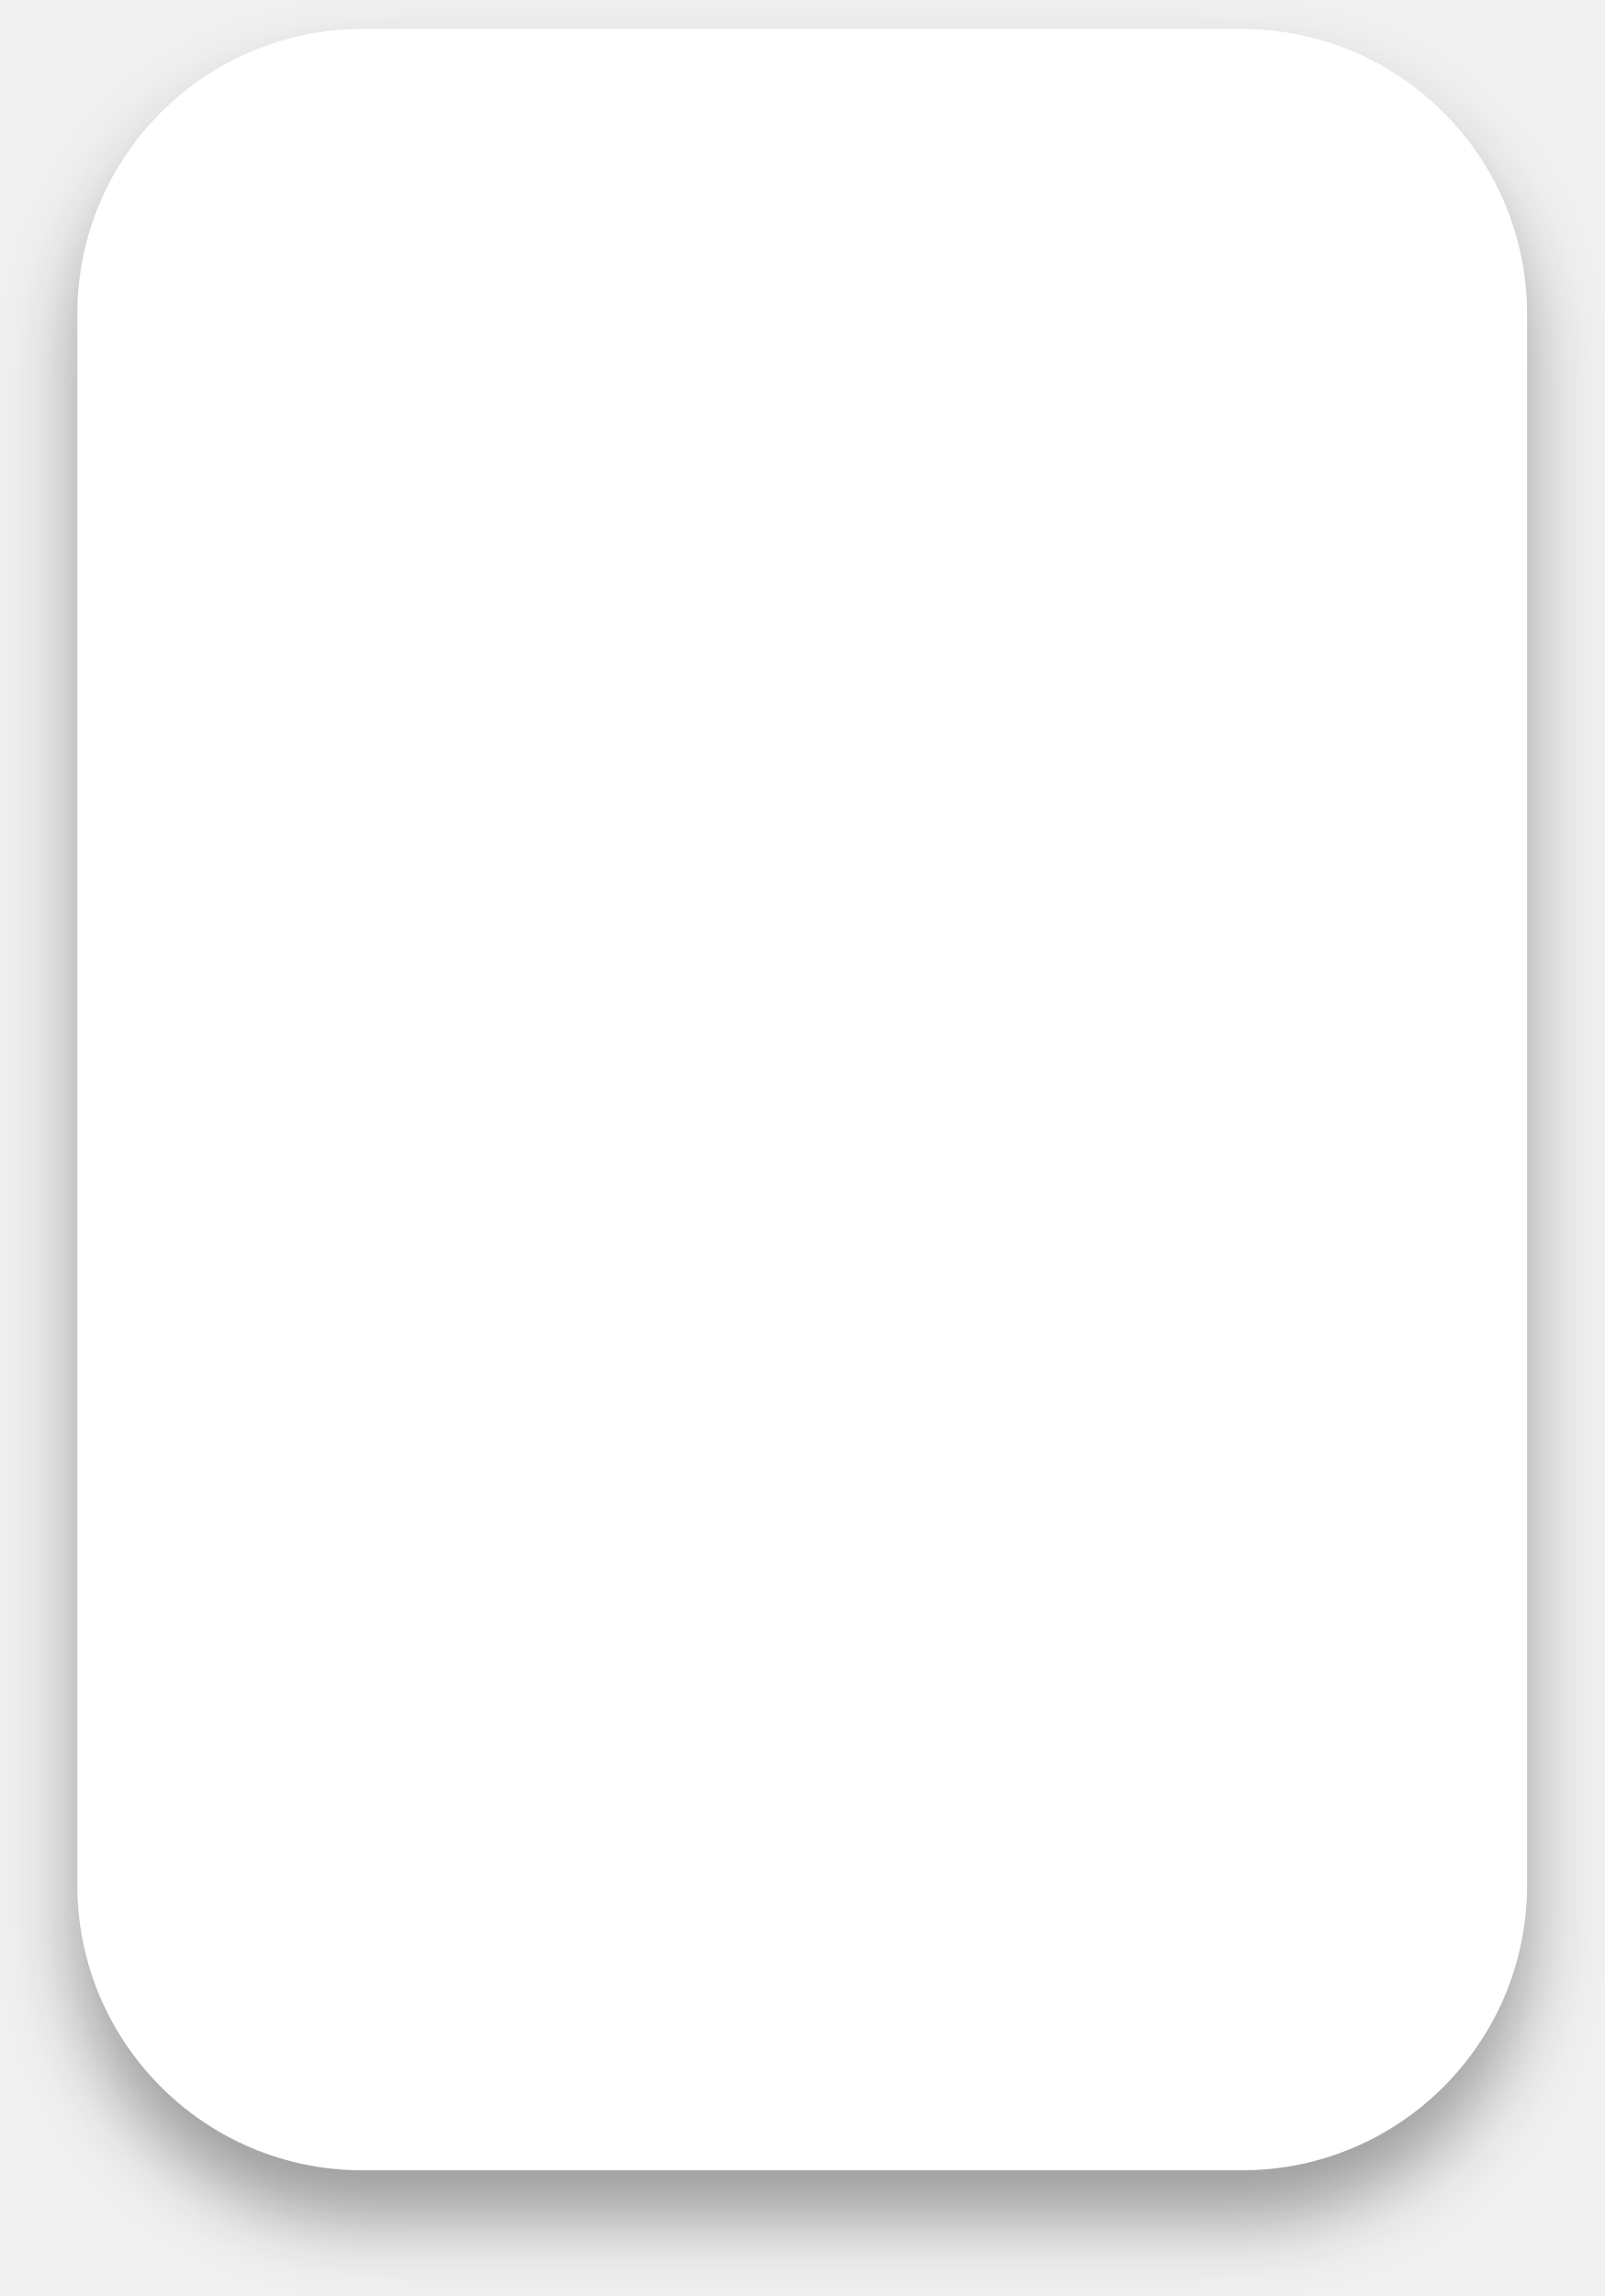
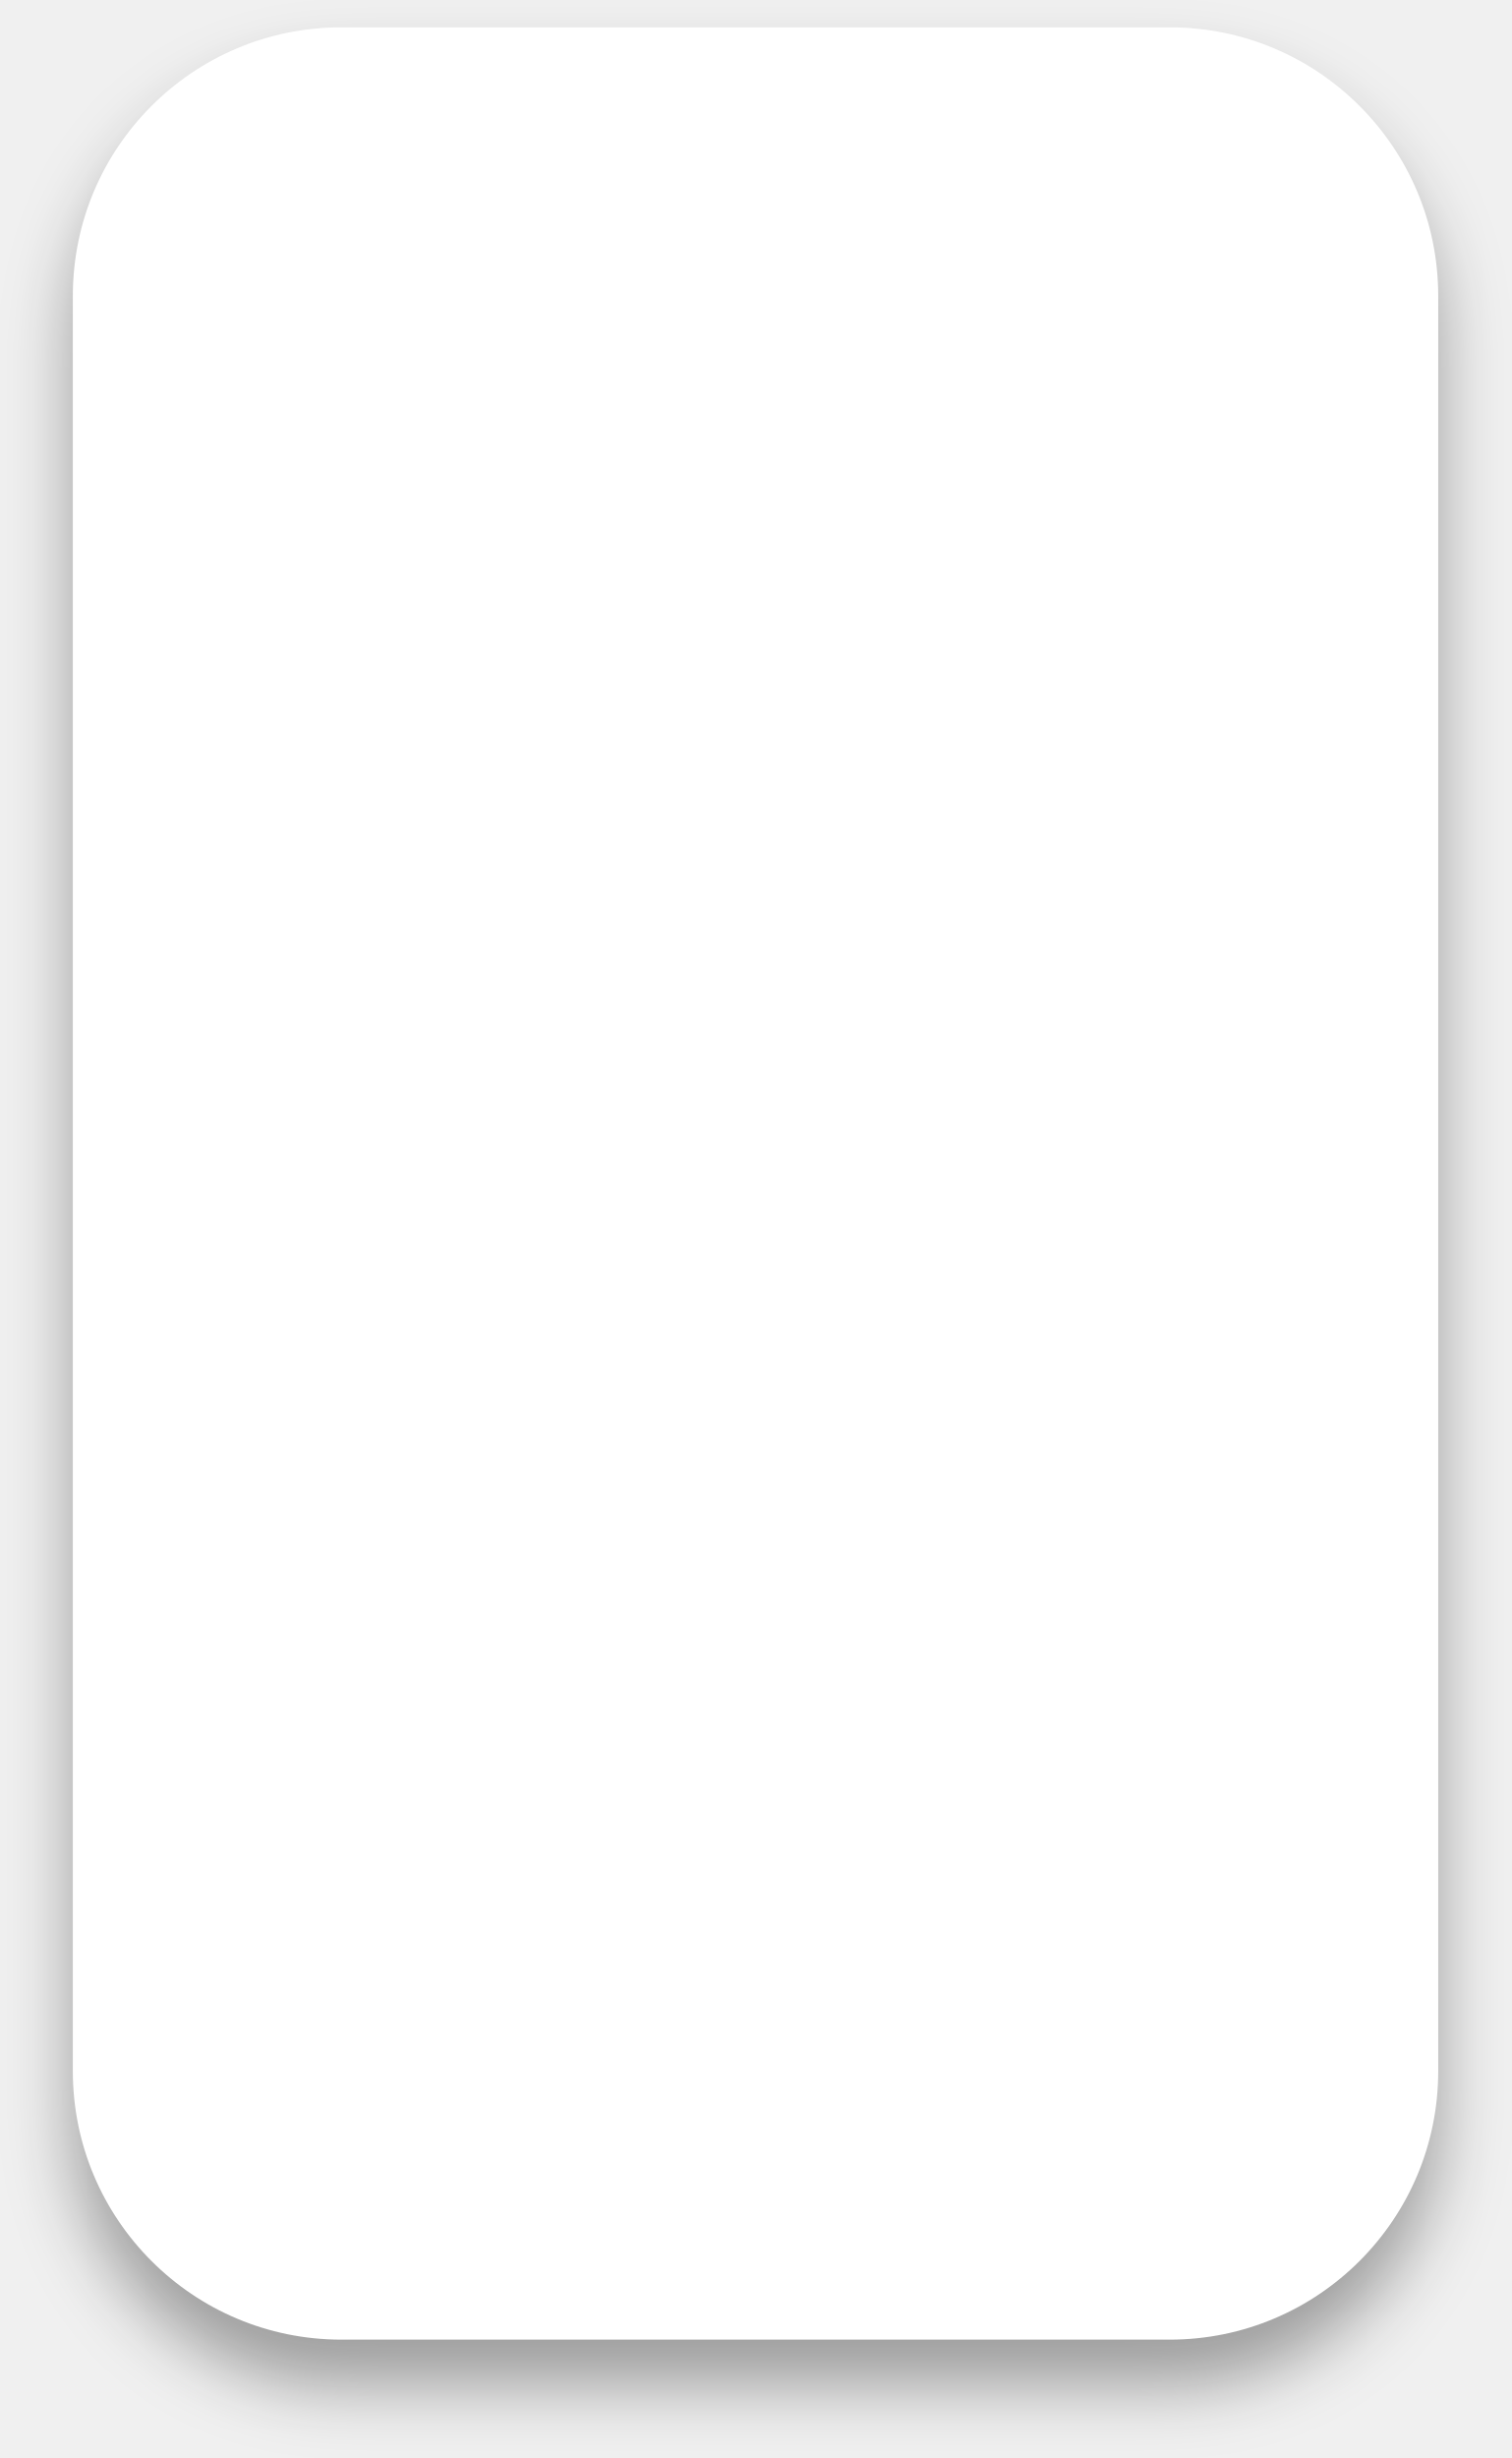
- <svg xmlns="http://www.w3.org/2000/svg" xmlns:xlink="http://www.w3.org/1999/xlink" version="1.1" width="332px" height="475px">
+ <svg xmlns="http://www.w3.org/2000/svg" xmlns:xlink="http://www.w3.org/1999/xlink" version="1.1" width="332px" height="540px">
  <defs>
-     <filter x="21px" y="939px" width="332px" height="475px" filterUnits="userSpaceOnUse" id="filter389">
+     <filter x="21px" y="3525px" width="332px" height="540px" filterUnits="userSpaceOnUse" id="filter63">
      <feOffset dx="0" dy="10" in="SourceAlpha" result="shadowOffsetInner" />
      <feGaussianBlur stdDeviation="7.5" in="shadowOffsetInner" result="shadowGaussian" />
      <feComposite in2="shadowGaussian" operator="atop" in="SourceAlpha" result="shadowComposite" />
      <feColorMatrix type="matrix" values="0 0 0 0 0  0 0 0 0 0  0 0 0 0 0  0 0 0 0.349 0  " in="shadowComposite" />
    </filter>
-     <g id="widget390">
-       <path d="M 37 1004  A 59 59 0 0 1 96 945 L 278 945  A 59 59 0 0 1 337 1004 L 337 1329  A 59 59 0 0 1 278 1388 L 96 1388  A 59 59 0 0 1 37 1329 L 37 1004  Z " fill-rule="nonzero" fill="#ffffff" stroke="none" />
+     <g id="widget64">
+       <path d="M 37 3590  A 59 59 0 0 1 96 3531 L 278 3531  A 59 59 0 0 1 337 3590 L 337 3980  A 59 59 0 0 1 278 4039 L 96 4039  A 59 59 0 0 1 37 3980 L 37 3590  Z " fill-rule="nonzero" fill="#ffffff" stroke="none" />
    </g>
  </defs>
-   <g transform="matrix(1 0 0 1 -21 -939 )">
-     <use xlink:href="#widget390" filter="url(#filter389)" />
-     <use xlink:href="#widget390" />
+   <g transform="matrix(1 0 0 1 -21 -3525 )">
+     <use xlink:href="#widget64" filter="url(#filter63)" />
+     <use xlink:href="#widget64" />
  </g>
</svg>
